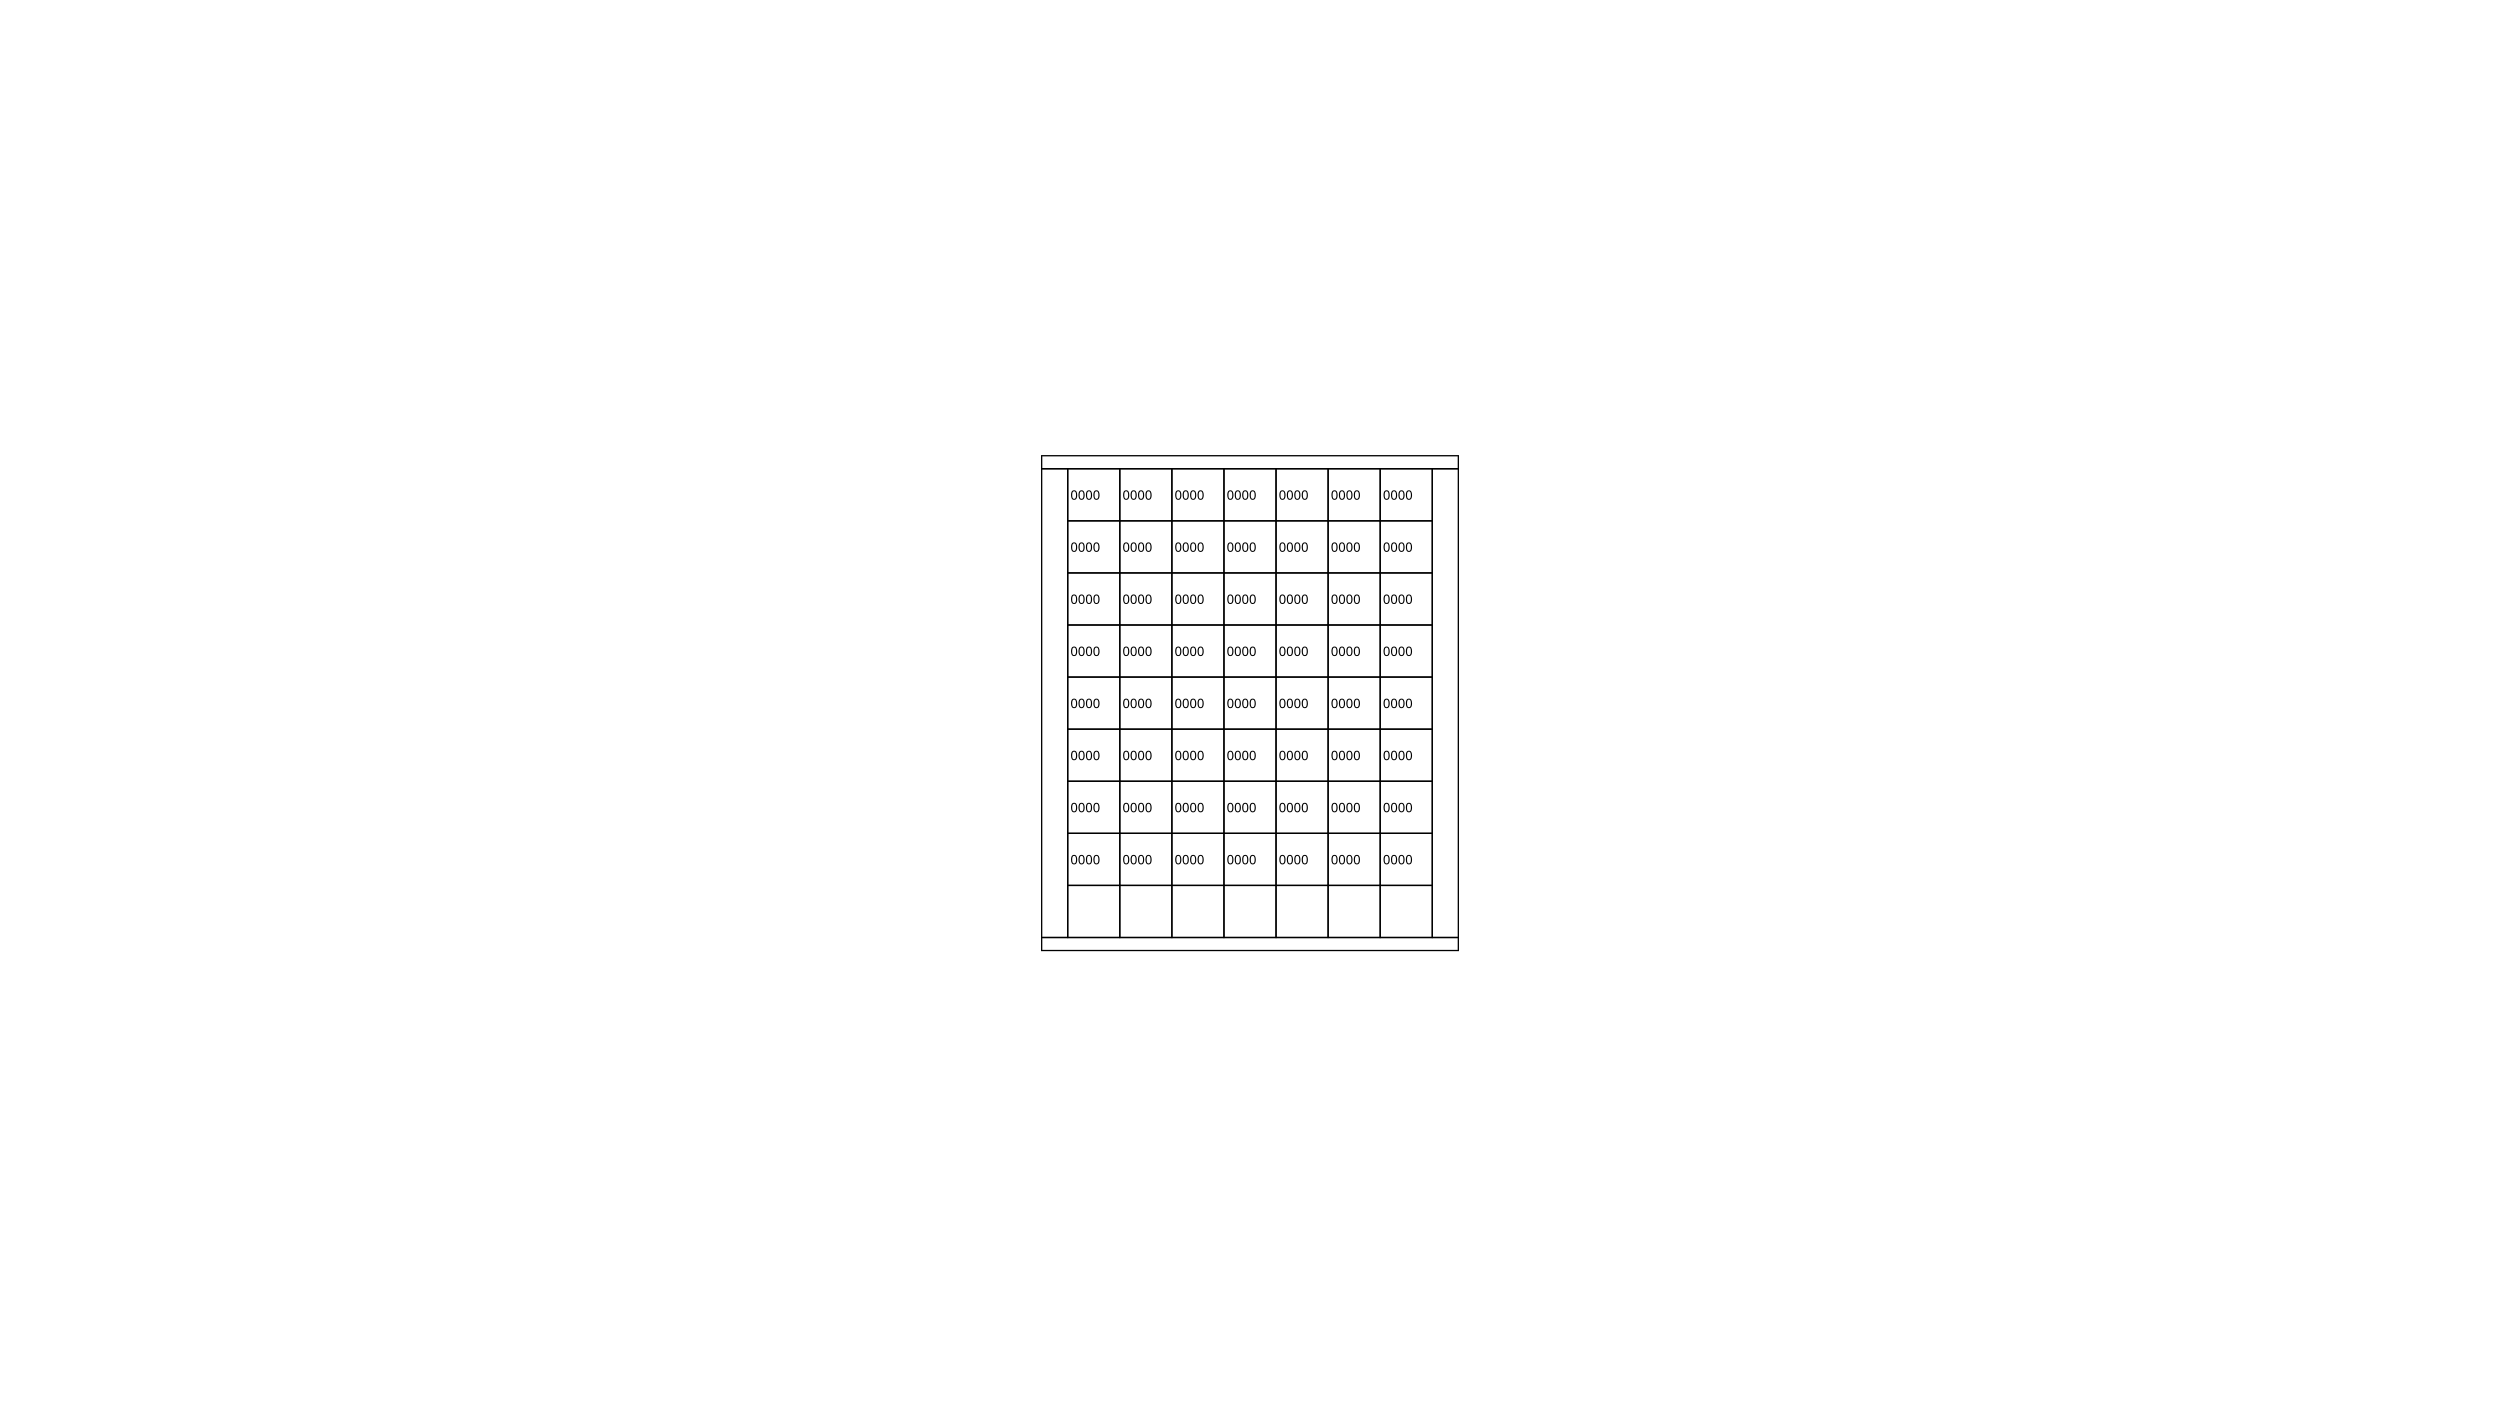
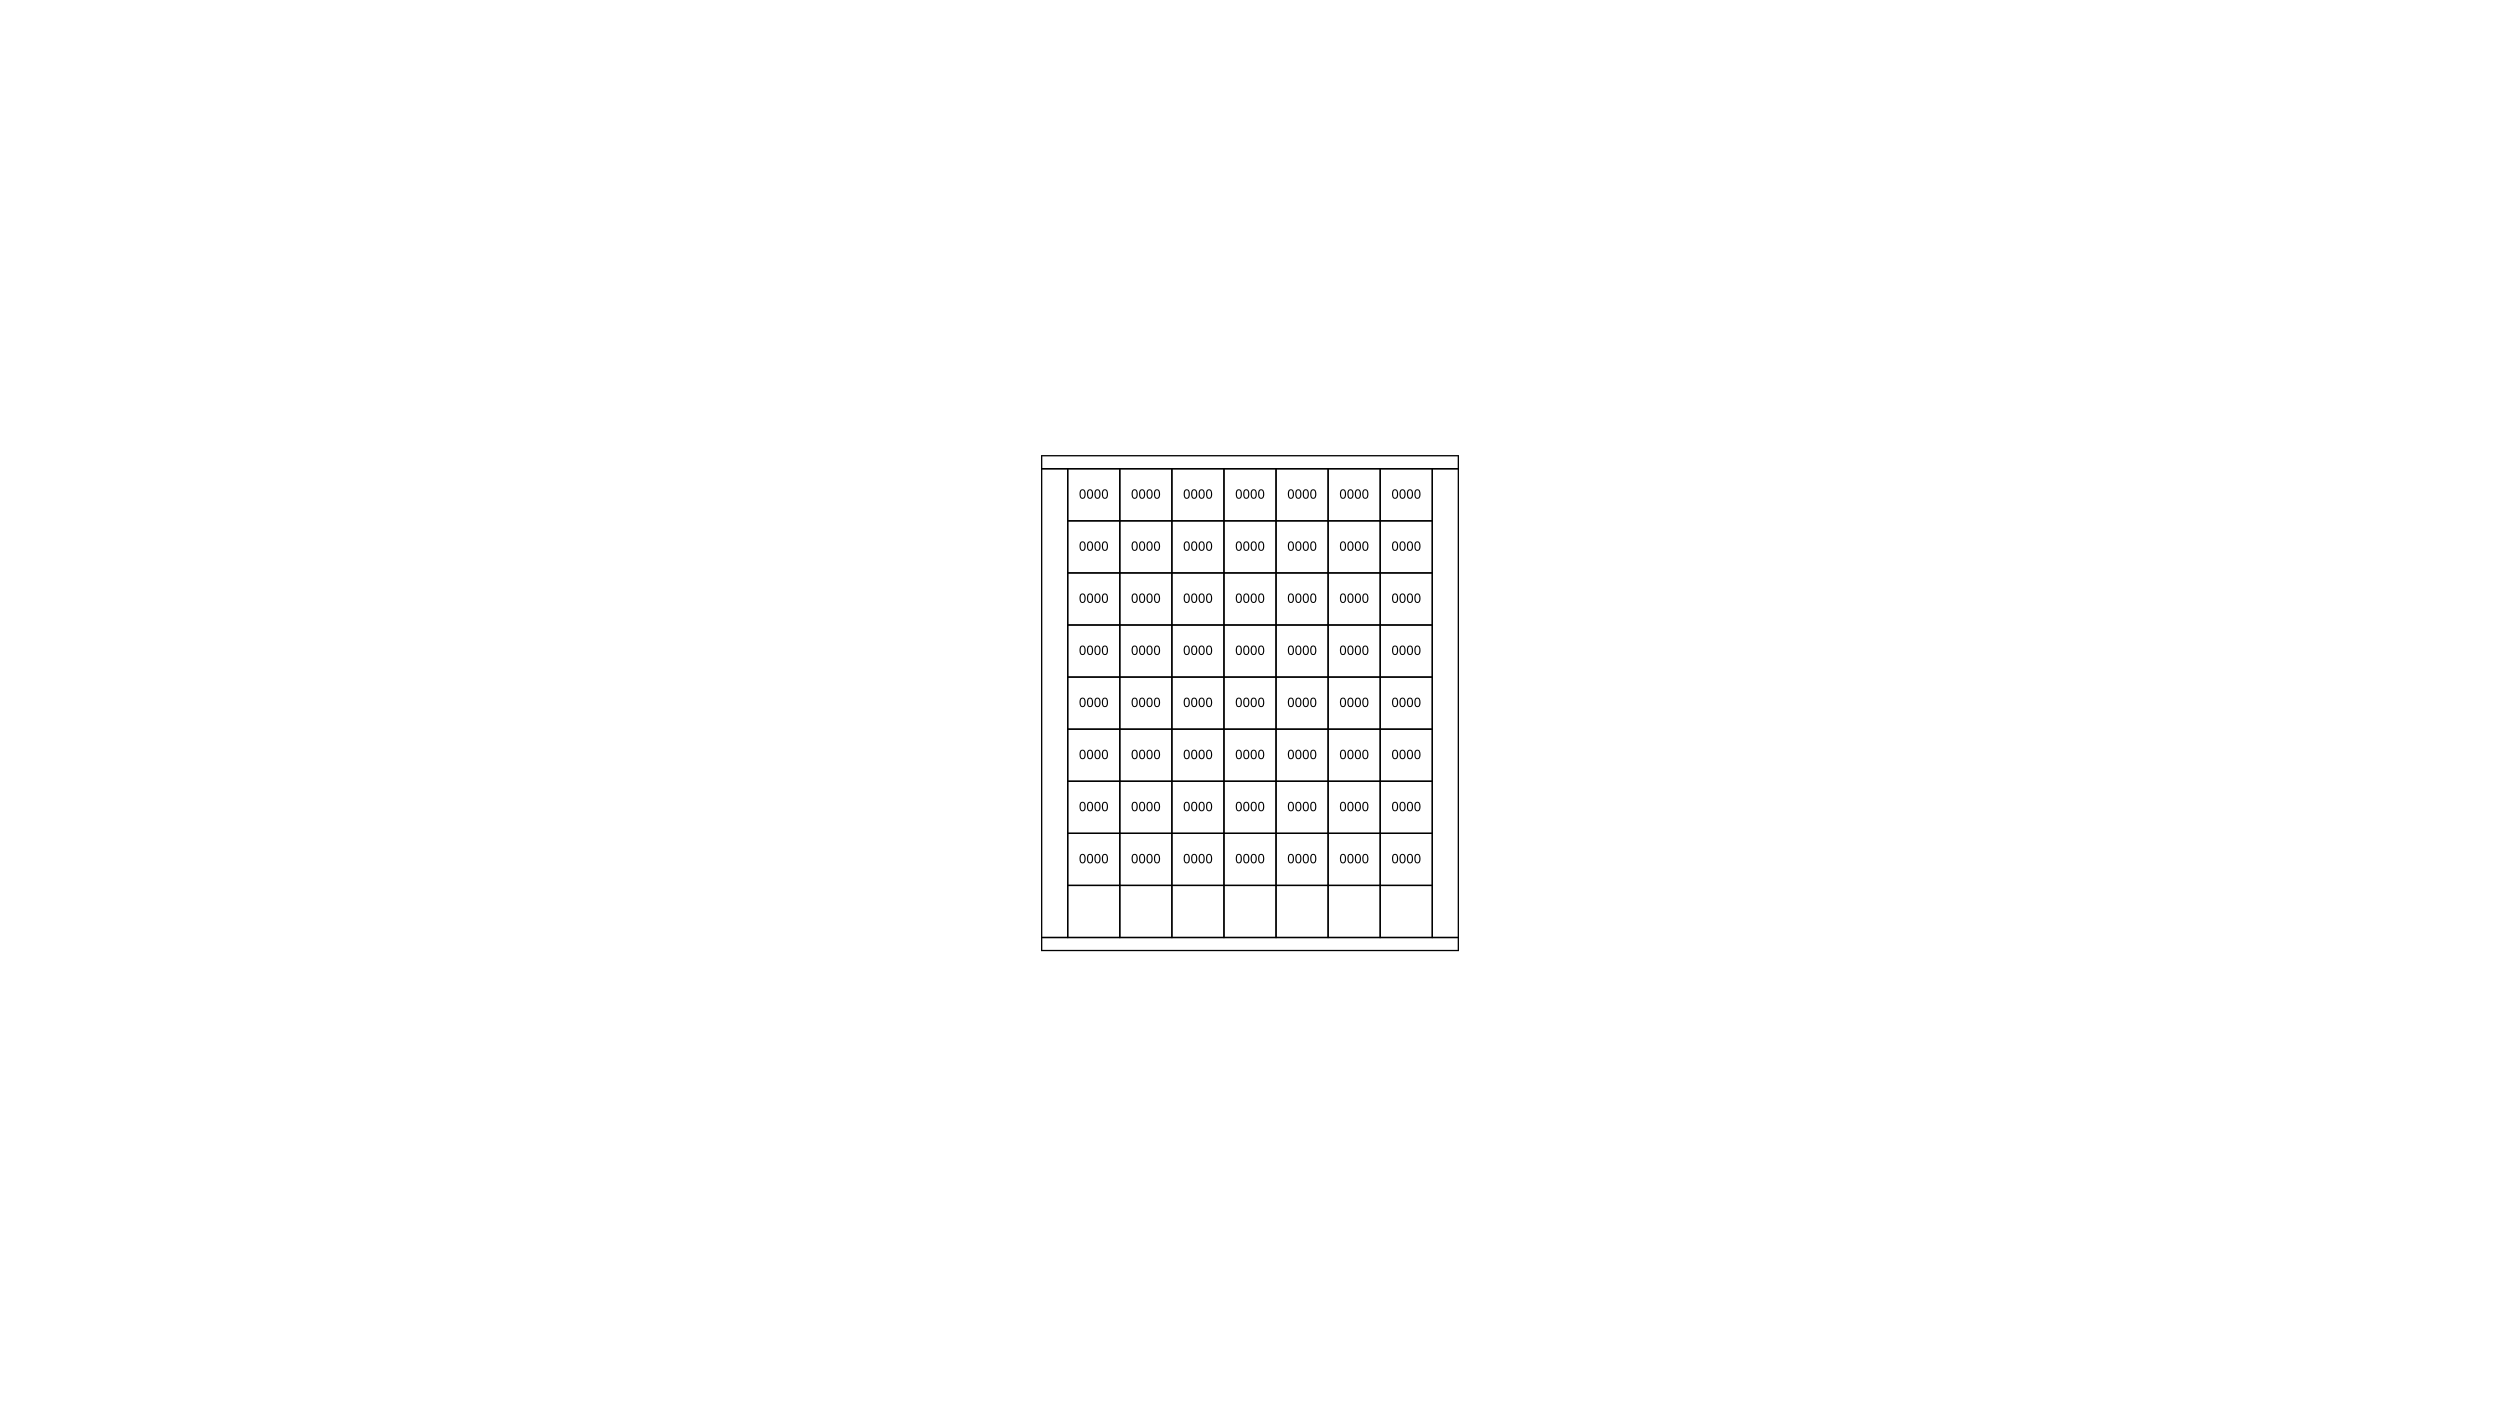
- <svg xmlns="http://www.w3.org/2000/svg" width="1920" height="1080" viewBox="0 0 1920 1080" version="1.1" id="svg5">
-   <defs id="defs2" />
-   <g id="layer1" style="display:inline">
-     <path style="fill:none;stroke:#000000;stroke-width:1px;stroke-linecap:butt;stroke-linejoin:miter;stroke-opacity:1" d="m 800,360 h 20 v 360 h -20 z" id="path6909" />
-     <path style="fill:none;stroke:#000000;stroke-width:1px;stroke-linecap:butt;stroke-linejoin:miter;stroke-opacity:1" d="m 1100,360 h 20 v 360 h -20 z" id="path6911" />
-     <path style="fill:none;stroke:#000000;stroke-width:1px;stroke-linecap:butt;stroke-linejoin:miter;stroke-opacity:1" d="m 800,360 v -10 h 320 v 10 z" id="path6913" />
-     <path style="fill:none;stroke:#000000;stroke-width:1px;stroke-linecap:butt;stroke-linejoin:miter;stroke-opacity:1" d="m 800,720 v 10 h 320 v -10 z" id="path6915" />
-     <path style="display:inline;fill:none;stroke:#000000;stroke-width:1px;stroke-linecap:butt;stroke-linejoin:miter;stroke-opacity:1" d="m 820,720 v -40 h 40 v 40 z" id="path44" />
-     <path style="display:inline;fill:none;stroke:#000000;stroke-width:1px;stroke-linecap:butt;stroke-linejoin:miter;stroke-opacity:1" d="m 860,720 v -40 h 40 v 40 z" id="path44-7" />
-     <path style="display:inline;fill:none;stroke:#000000;stroke-width:1px;stroke-linecap:butt;stroke-linejoin:miter;stroke-opacity:1" d="m 900,720 v -40 h 40 v 40 z" id="path44-0" />
-     <path style="display:inline;fill:none;stroke:#000000;stroke-width:1px;stroke-linecap:butt;stroke-linejoin:miter;stroke-opacity:1" d="m 940,720 v -40 h 40 v 40 z" id="path44-7-7" />
-     <path style="display:inline;fill:none;stroke:#000000;stroke-width:1px;stroke-linecap:butt;stroke-linejoin:miter;stroke-opacity:1" d="m 980,720 v -40 h 40 v 40 z" id="path44-2" />
-     <path style="display:inline;fill:none;stroke:#000000;stroke-width:1px;stroke-linecap:butt;stroke-linejoin:miter;stroke-opacity:1" d="m 1020,720 v -40 h 40 v 40 z" id="path44-7-73" />
-     <path style="display:inline;fill:none;stroke:#000000;stroke-width:1px;stroke-linecap:butt;stroke-linejoin:miter;stroke-opacity:1" d="m 1060,720 v -40 h 40 v 40 z" id="path44-0-2" />
+ <svg xmlns="http://www.w3.org/2000/svg" height="1080" version="1.1" viewBox="0 0 1920 1080" width="1920">
+   <style>
+     path {
+       fill: none;
+       stroke-width: 1px;
+       stroke: #000;
+     }
+     text {
+       font-family: Monaco;
+       font-size: 10px;
+       text-align: center;
+       text-anchor: middle;
+     }
+   </style>
+   <g>
+     <path d="m800 360h20v360h-20z" />
+     <path d="m800 360v-10h320v10z" />
+     <path d="m800 720v10h320v-10z" />
+     <path d="m820 720v-40h40v40z" />
+     <path d="m860 720v-40h40v40z" />
+     <path d="m900 720v-40h40v40z" />
+     <path d="m940 720v-40h40v40z" />
+     <path d="m980 720v-40h40v40z" />
+     <path d="m1020 720v-40h40v40z" />
+     <path d="m1060 720v-40h40v40z" />
+     <path d="m1100 360h20v360h-20z" />
  </g>
-   <g id="layer2" style="display:inline">
-     <path style="display:inline;fill:none;stroke:#000000;stroke-width:1px;stroke-linecap:butt;stroke-linejoin:miter;stroke-opacity:1" d="m 820,680 v -40 h 40 v 40 z" id="path44-3" />
-     <text xml:space="preserve" style="font-size:10px;line-height:0;font-family:sans-serif;text-align:center;text-anchor:middle" x="840.002" y="663.787" id="text1593">
-       <tspan id="tspan1591" x="840.002" y="663.787" style="font-style:normal;font-variant:normal;font-weight:normal;font-stretch:normal;font-family:Monaco;-inkscape-font-specification:Monaco;text-align:center;text-anchor:middle">0000</tspan>
-     </text>
-     <path style="display:inline;fill:none;stroke:#000000;stroke-width:1px;stroke-linecap:butt;stroke-linejoin:miter;stroke-opacity:1" d="m 860,680 v -40 h 40 v 40 z" id="path44-3-6" />
-     <text xml:space="preserve" style="font-size:10px;line-height:0;font-family:sans-serif;text-align:center;text-anchor:middle;display:inline" x="880.002" y="663.787" id="text1593-7">
-       <tspan id="tspan1591-5" x="880.002" y="663.787" style="font-style:normal;font-variant:normal;font-weight:normal;font-stretch:normal;font-family:Monaco;-inkscape-font-specification:Monaco;text-align:center;text-anchor:middle">0000</tspan>
-     </text>
-     <path style="display:inline;fill:none;stroke:#000000;stroke-width:1px;stroke-linecap:butt;stroke-linejoin:miter;stroke-opacity:1" d="m 900,680 v -40 h 40 v 40 z" id="path44-3-3" />
-     <text xml:space="preserve" style="font-size:10px;line-height:0;font-family:sans-serif;text-align:center;text-anchor:middle;display:inline" x="920.002" y="663.787" id="text1593-5">
-       <tspan id="tspan1591-6" x="920.002" y="663.787" style="font-style:normal;font-variant:normal;font-weight:normal;font-stretch:normal;font-family:Monaco;-inkscape-font-specification:Monaco;text-align:center;text-anchor:middle">0000</tspan>
-     </text>
-     <path style="display:inline;fill:none;stroke:#000000;stroke-width:1px;stroke-linecap:butt;stroke-linejoin:miter;stroke-opacity:1" d="m 940,680 v -40 h 40 v 40 z" id="path44-3-6-2" />
-     <text xml:space="preserve" style="font-size:10px;line-height:0;font-family:sans-serif;text-align:center;text-anchor:middle;display:inline" x="960.002" y="663.787" id="text1593-7-9">
-       <tspan id="tspan1591-5-1" x="960.002" y="663.787" style="font-style:normal;font-variant:normal;font-weight:normal;font-stretch:normal;font-family:Monaco;-inkscape-font-specification:Monaco;text-align:center;text-anchor:middle">0000</tspan>
-     </text>
-     <path style="display:inline;fill:none;stroke:#000000;stroke-width:1px;stroke-linecap:butt;stroke-linejoin:miter;stroke-opacity:1" d="m 980,680 v -40 h 40 v 40 z" id="path44-3-2" />
-     <text xml:space="preserve" style="font-size:10px;line-height:0;font-family:sans-serif;text-align:center;text-anchor:middle;display:inline" x="1000.002" y="663.787" id="text1593-70">
-       <tspan id="tspan1591-9" x="1000.002" y="663.787" style="font-style:normal;font-variant:normal;font-weight:normal;font-stretch:normal;font-family:Monaco;-inkscape-font-specification:Monaco;text-align:center;text-anchor:middle">0000</tspan>
-     </text>
-     <path style="display:inline;fill:none;stroke:#000000;stroke-width:1px;stroke-linecap:butt;stroke-linejoin:miter;stroke-opacity:1" d="m 1020,680 v -40 h 40 v 40 z" id="path44-3-6-3" />
-     <text xml:space="preserve" style="font-size:10px;line-height:0;font-family:sans-serif;text-align:center;text-anchor:middle;display:inline" x="1040.002" y="663.787" id="text1593-7-6">
-       <tspan id="tspan1591-5-0" x="1040.002" y="663.787" style="font-style:normal;font-variant:normal;font-weight:normal;font-stretch:normal;font-family:Monaco;-inkscape-font-specification:Monaco;text-align:center;text-anchor:middle">0000</tspan>
-     </text>
-     <path style="display:inline;fill:none;stroke:#000000;stroke-width:1px;stroke-linecap:butt;stroke-linejoin:miter;stroke-opacity:1" d="m 1060,680 v -40 h 40 v 40 z" id="path44-3-3-6" />
-     <text xml:space="preserve" style="font-size:10px;line-height:0;font-family:sans-serif;text-align:center;text-anchor:middle;display:inline" x="1080.002" y="663.787" id="text1593-5-2">
-       <tspan id="tspan1591-6-6" x="1080.002" y="663.787" style="font-style:normal;font-variant:normal;font-weight:normal;font-stretch:normal;font-family:Monaco;-inkscape-font-specification:Monaco;text-align:center;text-anchor:middle">0000</tspan>
-     </text>
-     <path style="display:inline;fill:none;stroke:#000000;stroke-width:1px;stroke-linecap:butt;stroke-linejoin:miter;stroke-opacity:1" d="m 820,640 v -40 h 40 v 40 z" id="path44-3-9" />
-     <text xml:space="preserve" style="font-size:10px;line-height:0;font-family:sans-serif;text-align:center;text-anchor:middle;display:inline" x="840.002" y="623.787" id="text1593-2">
-       <tspan id="tspan1591-0" x="840.002" y="623.787" style="font-style:normal;font-variant:normal;font-weight:normal;font-stretch:normal;font-family:Monaco;-inkscape-font-specification:Monaco;text-align:center;text-anchor:middle">0000</tspan>
-     </text>
-     <path style="display:inline;fill:none;stroke:#000000;stroke-width:1px;stroke-linecap:butt;stroke-linejoin:miter;stroke-opacity:1" d="m 860,640 v -40 h 40 v 40 z" id="path44-3-6-23" />
-     <text xml:space="preserve" style="font-size:10px;line-height:0;font-family:sans-serif;text-align:center;text-anchor:middle;display:inline" x="880.002" y="623.787" id="text1593-7-7">
-       <tspan id="tspan1591-5-5" x="880.002" y="623.787" style="font-style:normal;font-variant:normal;font-weight:normal;font-stretch:normal;font-family:Monaco;-inkscape-font-specification:Monaco;text-align:center;text-anchor:middle">0000</tspan>
-     </text>
-     <path style="display:inline;fill:none;stroke:#000000;stroke-width:1px;stroke-linecap:butt;stroke-linejoin:miter;stroke-opacity:1" d="m 900,640 v -40 h 40 v 40 z" id="path44-3-3-9" />
-     <text xml:space="preserve" style="font-size:10px;line-height:0;font-family:sans-serif;text-align:center;text-anchor:middle;display:inline" x="920.002" y="623.787" id="text1593-5-22">
-       <tspan id="tspan1591-6-8" x="920.002" y="623.787" style="font-style:normal;font-variant:normal;font-weight:normal;font-stretch:normal;font-family:Monaco;-inkscape-font-specification:Monaco;text-align:center;text-anchor:middle">0000</tspan>
-     </text>
-     <path style="display:inline;fill:none;stroke:#000000;stroke-width:1px;stroke-linecap:butt;stroke-linejoin:miter;stroke-opacity:1" d="m 940,640 v -40 h 40 v 40 z" id="path44-3-6-2-9" />
-     <text xml:space="preserve" style="font-size:10px;line-height:0;font-family:sans-serif;text-align:center;text-anchor:middle;display:inline" x="960.002" y="623.787" id="text1593-7-9-7">
-       <tspan id="tspan1591-5-1-3" x="960.002" y="623.787" style="font-style:normal;font-variant:normal;font-weight:normal;font-stretch:normal;font-family:Monaco;-inkscape-font-specification:Monaco;text-align:center;text-anchor:middle">0000</tspan>
-     </text>
-     <path style="display:inline;fill:none;stroke:#000000;stroke-width:1px;stroke-linecap:butt;stroke-linejoin:miter;stroke-opacity:1" d="m 980,640 v -40 h 40 v 40 z" id="path44-3-2-6" />
-     <text xml:space="preserve" style="font-size:10px;line-height:0;font-family:sans-serif;text-align:center;text-anchor:middle;display:inline" x="1000.002" y="623.787" id="text1593-70-1">
-       <tspan id="tspan1591-9-2" x="1000.002" y="623.787" style="font-style:normal;font-variant:normal;font-weight:normal;font-stretch:normal;font-family:Monaco;-inkscape-font-specification:Monaco;text-align:center;text-anchor:middle">0000</tspan>
-     </text>
-     <path style="display:inline;fill:none;stroke:#000000;stroke-width:1px;stroke-linecap:butt;stroke-linejoin:miter;stroke-opacity:1" d="m 1020,640 v -40 h 40 v 40 z" id="path44-3-6-3-9" />
-     <text xml:space="preserve" style="font-size:10px;line-height:0;font-family:sans-serif;text-align:center;text-anchor:middle;display:inline" x="1040.002" y="623.787" id="text1593-7-6-3">
-       <tspan id="tspan1591-5-0-1" x="1040.002" y="623.787" style="font-style:normal;font-variant:normal;font-weight:normal;font-stretch:normal;font-family:Monaco;-inkscape-font-specification:Monaco;text-align:center;text-anchor:middle">0000</tspan>
-     </text>
-     <path style="display:inline;fill:none;stroke:#000000;stroke-width:1px;stroke-linecap:butt;stroke-linejoin:miter;stroke-opacity:1" d="m 1060,640 v -40 h 40 v 40 z" id="path44-3-3-6-9" />
-     <text xml:space="preserve" style="font-size:10px;line-height:0;font-family:sans-serif;text-align:center;text-anchor:middle;display:inline" x="1080.002" y="623.787" id="text1593-5-2-4">
-       <tspan id="tspan1591-6-6-7" x="1080.002" y="623.787" style="font-style:normal;font-variant:normal;font-weight:normal;font-stretch:normal;font-family:Monaco;-inkscape-font-specification:Monaco;text-align:center;text-anchor:middle">0000</tspan>
-     </text>
-     <path style="display:inline;fill:none;stroke:#000000;stroke-width:1px;stroke-linecap:butt;stroke-linejoin:miter;stroke-opacity:1" d="m 820,600 v -40 h 40 v 40 z" id="path44-3-8" />
-     <text xml:space="preserve" style="font-size:10px;line-height:0;font-family:sans-serif;text-align:center;text-anchor:middle;display:inline" x="840.002" y="583.787" id="text1593-4">
-       <tspan id="tspan1591-50" x="840.002" y="583.787" style="font-style:normal;font-variant:normal;font-weight:normal;font-stretch:normal;font-family:Monaco;-inkscape-font-specification:Monaco;text-align:center;text-anchor:middle">0000</tspan>
-     </text>
-     <path style="display:inline;fill:none;stroke:#000000;stroke-width:1px;stroke-linecap:butt;stroke-linejoin:miter;stroke-opacity:1" d="m 860,600 v -40 h 40 v 40 z" id="path44-3-6-36" />
-     <text xml:space="preserve" style="font-size:10px;line-height:0;font-family:sans-serif;text-align:center;text-anchor:middle;display:inline" x="880.002" y="583.787" id="text1593-7-1">
-       <tspan id="tspan1591-5-06" x="880.002" y="583.787" style="font-style:normal;font-variant:normal;font-weight:normal;font-stretch:normal;font-family:Monaco;-inkscape-font-specification:Monaco;text-align:center;text-anchor:middle">0000</tspan>
-     </text>
-     <path style="display:inline;fill:none;stroke:#000000;stroke-width:1px;stroke-linecap:butt;stroke-linejoin:miter;stroke-opacity:1" d="m 900,600 v -40 h 40 v 40 z" id="path44-3-3-3" />
-     <text xml:space="preserve" style="font-size:10px;line-height:0;font-family:sans-serif;text-align:center;text-anchor:middle;display:inline" x="920.002" y="583.787" id="text1593-5-20">
-       <tspan id="tspan1591-6-61" x="920.002" y="583.787" style="font-style:normal;font-variant:normal;font-weight:normal;font-stretch:normal;font-family:Monaco;-inkscape-font-specification:Monaco;text-align:center;text-anchor:middle">0000</tspan>
-     </text>
-     <path style="display:inline;fill:none;stroke:#000000;stroke-width:1px;stroke-linecap:butt;stroke-linejoin:miter;stroke-opacity:1" d="m 940,600 v -40 h 40 v 40 z" id="path44-3-6-2-5" />
-     <text xml:space="preserve" style="font-size:10px;line-height:0;font-family:sans-serif;text-align:center;text-anchor:middle;display:inline" x="960.002" y="583.787" id="text1593-7-9-5">
-       <tspan id="tspan1591-5-1-4" x="960.002" y="583.787" style="font-style:normal;font-variant:normal;font-weight:normal;font-stretch:normal;font-family:Monaco;-inkscape-font-specification:Monaco;text-align:center;text-anchor:middle">0000</tspan>
-     </text>
-     <path style="display:inline;fill:none;stroke:#000000;stroke-width:1px;stroke-linecap:butt;stroke-linejoin:miter;stroke-opacity:1" d="m 980,600 v -40 h 40 v 40 z" id="path44-3-2-7" />
-     <text xml:space="preserve" style="font-size:10px;line-height:0;font-family:sans-serif;text-align:center;text-anchor:middle;display:inline" x="1000.002" y="583.787" id="text1593-70-6">
-       <tspan id="tspan1591-9-5" x="1000.002" y="583.787" style="font-style:normal;font-variant:normal;font-weight:normal;font-stretch:normal;font-family:Monaco;-inkscape-font-specification:Monaco;text-align:center;text-anchor:middle">0000</tspan>
-     </text>
-     <path style="display:inline;fill:none;stroke:#000000;stroke-width:1px;stroke-linecap:butt;stroke-linejoin:miter;stroke-opacity:1" d="m 1020,600 v -40 h 40 v 40 z" id="path44-3-6-3-6" />
-     <text xml:space="preserve" style="font-size:10px;line-height:0;font-family:sans-serif;text-align:center;text-anchor:middle;display:inline" x="1040.002" y="583.787" id="text1593-7-6-9">
-       <tspan id="tspan1591-5-0-3" x="1040.002" y="583.787" style="font-style:normal;font-variant:normal;font-weight:normal;font-stretch:normal;font-family:Monaco;-inkscape-font-specification:Monaco;text-align:center;text-anchor:middle">0000</tspan>
-     </text>
-     <path style="display:inline;fill:none;stroke:#000000;stroke-width:1px;stroke-linecap:butt;stroke-linejoin:miter;stroke-opacity:1" d="m 1060,600 v -40 h 40 v 40 z" id="path44-3-3-6-7" />
-     <text xml:space="preserve" style="font-size:10px;line-height:0;font-family:sans-serif;text-align:center;text-anchor:middle;display:inline" x="1080.002" y="583.787" id="text1593-5-2-45">
-       <tspan id="tspan1591-6-6-2" x="1080.002" y="583.787" style="font-style:normal;font-variant:normal;font-weight:normal;font-stretch:normal;font-family:Monaco;-inkscape-font-specification:Monaco;text-align:center;text-anchor:middle">0000</tspan>
-     </text>
-     <path style="display:inline;fill:none;stroke:#000000;stroke-width:1px;stroke-linecap:butt;stroke-linejoin:miter;stroke-opacity:1" d="m 820,560 v -40 h 40 v 40 z" id="path44-3-9-5" />
-     <text xml:space="preserve" style="font-size:10px;line-height:0;font-family:sans-serif;text-align:center;text-anchor:middle;display:inline" x="840.002" y="543.787" id="text1593-2-4">
-       <tspan id="tspan1591-0-7" x="840.002" y="543.787" style="font-style:normal;font-variant:normal;font-weight:normal;font-stretch:normal;font-family:Monaco;-inkscape-font-specification:Monaco;text-align:center;text-anchor:middle">0000</tspan>
-     </text>
-     <path style="display:inline;fill:none;stroke:#000000;stroke-width:1px;stroke-linecap:butt;stroke-linejoin:miter;stroke-opacity:1" d="m 860,560 v -40 h 40 v 40 z" id="path44-3-6-23-4" />
-     <text xml:space="preserve" style="font-size:10px;line-height:0;font-family:sans-serif;text-align:center;text-anchor:middle;display:inline" x="880.002" y="543.787" id="text1593-7-7-4">
-       <tspan id="tspan1591-5-5-3" x="880.002" y="543.787" style="font-style:normal;font-variant:normal;font-weight:normal;font-stretch:normal;font-family:Monaco;-inkscape-font-specification:Monaco;text-align:center;text-anchor:middle">0000</tspan>
-     </text>
-     <path style="display:inline;fill:none;stroke:#000000;stroke-width:1px;stroke-linecap:butt;stroke-linejoin:miter;stroke-opacity:1" d="m 900,560 v -40 h 40 v 40 z" id="path44-3-3-9-0" />
-     <text xml:space="preserve" style="font-size:10px;line-height:0;font-family:sans-serif;text-align:center;text-anchor:middle;display:inline" x="920.002" y="543.787" id="text1593-5-22-7">
-       <tspan id="tspan1591-6-8-8" x="920.002" y="543.787" style="font-style:normal;font-variant:normal;font-weight:normal;font-stretch:normal;font-family:Monaco;-inkscape-font-specification:Monaco;text-align:center;text-anchor:middle">0000</tspan>
-     </text>
-     <path style="display:inline;fill:none;stroke:#000000;stroke-width:1px;stroke-linecap:butt;stroke-linejoin:miter;stroke-opacity:1" d="m 940,560 v -40 h 40 v 40 z" id="path44-3-6-2-9-6" />
-     <text xml:space="preserve" style="font-size:10px;line-height:0;font-family:sans-serif;text-align:center;text-anchor:middle;display:inline" x="960.002" y="543.787" id="text1593-7-9-7-8">
-       <tspan id="tspan1591-5-1-3-8" x="960.002" y="543.787" style="font-style:normal;font-variant:normal;font-weight:normal;font-stretch:normal;font-family:Monaco;-inkscape-font-specification:Monaco;text-align:center;text-anchor:middle">0000</tspan>
-     </text>
-     <path style="display:inline;fill:none;stroke:#000000;stroke-width:1px;stroke-linecap:butt;stroke-linejoin:miter;stroke-opacity:1" d="m 980,560 v -40 h 40 v 40 z" id="path44-3-2-6-4" />
-     <text xml:space="preserve" style="font-size:10px;line-height:0;font-family:sans-serif;text-align:center;text-anchor:middle;display:inline" x="1000.002" y="543.787" id="text1593-70-1-3">
-       <tspan id="tspan1591-9-2-1" x="1000.002" y="543.787" style="font-style:normal;font-variant:normal;font-weight:normal;font-stretch:normal;font-family:Monaco;-inkscape-font-specification:Monaco;text-align:center;text-anchor:middle">0000</tspan>
-     </text>
-     <path style="display:inline;fill:none;stroke:#000000;stroke-width:1px;stroke-linecap:butt;stroke-linejoin:miter;stroke-opacity:1" d="m 1020,560 v -40 h 40 v 40 z" id="path44-3-6-3-9-4" />
-     <text xml:space="preserve" style="font-size:10px;line-height:0;font-family:sans-serif;text-align:center;text-anchor:middle;display:inline" x="1040.002" y="543.787" id="text1593-7-6-3-9">
-       <tspan id="tspan1591-5-0-1-2" x="1040.002" y="543.787" style="font-style:normal;font-variant:normal;font-weight:normal;font-stretch:normal;font-family:Monaco;-inkscape-font-specification:Monaco;text-align:center;text-anchor:middle">0000</tspan>
-     </text>
-     <path style="display:inline;fill:none;stroke:#000000;stroke-width:1px;stroke-linecap:butt;stroke-linejoin:miter;stroke-opacity:1" d="m 1060,560 v -40 h 40 v 40 z" id="path44-3-3-6-9-0" />
-     <text xml:space="preserve" style="font-size:10px;line-height:0;font-family:sans-serif;text-align:center;text-anchor:middle;display:inline" x="1080.002" y="543.787" id="text1593-5-2-4-6">
-       <tspan id="tspan1591-6-6-7-8" x="1080.002" y="543.787" style="font-style:normal;font-variant:normal;font-weight:normal;font-stretch:normal;font-family:Monaco;-inkscape-font-specification:Monaco;text-align:center;text-anchor:middle">0000</tspan>
-     </text>
-     <path style="display:inline;fill:none;stroke:#000000;stroke-width:1px;stroke-linecap:butt;stroke-linejoin:miter;stroke-opacity:1" d="m 820,520 v -40 h 40 v 40 z" id="path44-3-92" />
-     <text xml:space="preserve" style="font-size:10px;line-height:0;font-family:sans-serif;text-align:center;text-anchor:middle;display:inline" x="840.002" y="503.787" id="text1593-6">
-       <tspan id="tspan1591-64" x="840.002" y="503.787" style="font-style:normal;font-variant:normal;font-weight:normal;font-stretch:normal;font-family:Monaco;-inkscape-font-specification:Monaco;text-align:center;text-anchor:middle">0000</tspan>
-     </text>
-     <path style="display:inline;fill:none;stroke:#000000;stroke-width:1px;stroke-linecap:butt;stroke-linejoin:miter;stroke-opacity:1" d="m 860,520 v -40 h 40 v 40 z" id="path44-3-6-9" />
-     <text xml:space="preserve" style="font-size:10px;line-height:0;font-family:sans-serif;text-align:center;text-anchor:middle;display:inline" x="880.002" y="503.787" id="text1593-7-5">
-       <tspan id="tspan1591-5-04" x="880.002" y="503.787" style="font-style:normal;font-variant:normal;font-weight:normal;font-stretch:normal;font-family:Monaco;-inkscape-font-specification:Monaco;text-align:center;text-anchor:middle">0000</tspan>
-     </text>
-     <path style="display:inline;fill:none;stroke:#000000;stroke-width:1px;stroke-linecap:butt;stroke-linejoin:miter;stroke-opacity:1" d="m 900,520 v -40 h 40 v 40 z" id="path44-3-3-8" />
-     <text xml:space="preserve" style="font-size:10px;line-height:0;font-family:sans-serif;text-align:center;text-anchor:middle;display:inline" x="920.002" y="503.787" id="text1593-5-7">
-       <tspan id="tspan1591-6-1" x="920.002" y="503.787" style="font-style:normal;font-variant:normal;font-weight:normal;font-stretch:normal;font-family:Monaco;-inkscape-font-specification:Monaco;text-align:center;text-anchor:middle">0000</tspan>
-     </text>
-     <path style="display:inline;fill:none;stroke:#000000;stroke-width:1px;stroke-linecap:butt;stroke-linejoin:miter;stroke-opacity:1" d="m 940,520 v -40 h 40 v 40 z" id="path44-3-6-2-7" />
-     <text xml:space="preserve" style="font-size:10px;line-height:0;font-family:sans-serif;text-align:center;text-anchor:middle;display:inline" x="960.002" y="503.787" id="text1593-7-9-2">
-       <tspan id="tspan1591-5-1-7" x="960.002" y="503.787" style="font-style:normal;font-variant:normal;font-weight:normal;font-stretch:normal;font-family:Monaco;-inkscape-font-specification:Monaco;text-align:center;text-anchor:middle">0000</tspan>
-     </text>
-     <path style="display:inline;fill:none;stroke:#000000;stroke-width:1px;stroke-linecap:butt;stroke-linejoin:miter;stroke-opacity:1" d="m 980,520 v -40 h 40 v 40 z" id="path44-3-2-2" />
-     <text xml:space="preserve" style="font-size:10px;line-height:0;font-family:sans-serif;text-align:center;text-anchor:middle;display:inline" x="1000.002" y="503.787" id="text1593-70-2">
-       <tspan id="tspan1591-9-6" x="1000.002" y="503.787" style="font-style:normal;font-variant:normal;font-weight:normal;font-stretch:normal;font-family:Monaco;-inkscape-font-specification:Monaco;text-align:center;text-anchor:middle">0000</tspan>
-     </text>
-     <path style="display:inline;fill:none;stroke:#000000;stroke-width:1px;stroke-linecap:butt;stroke-linejoin:miter;stroke-opacity:1" d="m 1020,520 v -40 h 40 v 40 z" id="path44-3-6-3-1" />
-     <text xml:space="preserve" style="font-size:10px;line-height:0;font-family:sans-serif;text-align:center;text-anchor:middle;display:inline" x="1040.002" y="503.787" id="text1593-7-6-0">
-       <tspan id="tspan1591-5-0-6" x="1040.002" y="503.787" style="font-style:normal;font-variant:normal;font-weight:normal;font-stretch:normal;font-family:Monaco;-inkscape-font-specification:Monaco;text-align:center;text-anchor:middle">0000</tspan>
-     </text>
-     <path style="display:inline;fill:none;stroke:#000000;stroke-width:1px;stroke-linecap:butt;stroke-linejoin:miter;stroke-opacity:1" d="m 1060,520 v -40 h 40 v 40 z" id="path44-3-3-6-1" />
-     <text xml:space="preserve" style="font-size:10px;line-height:0;font-family:sans-serif;text-align:center;text-anchor:middle;display:inline" x="1080.002" y="503.787" id="text1593-5-2-5">
-       <tspan id="tspan1591-6-6-9" x="1080.002" y="503.787" style="font-style:normal;font-variant:normal;font-weight:normal;font-stretch:normal;font-family:Monaco;-inkscape-font-specification:Monaco;text-align:center;text-anchor:middle">0000</tspan>
-     </text>
-     <path style="display:inline;fill:none;stroke:#000000;stroke-width:1px;stroke-linecap:butt;stroke-linejoin:miter;stroke-opacity:1" d="m 820,480 v -40 h 40 v 40 z" id="path44-3-9-4" />
-     <text xml:space="preserve" style="font-size:10px;line-height:0;font-family:sans-serif;text-align:center;text-anchor:middle;display:inline" x="840.002" y="463.787" id="text1593-2-9">
-       <tspan id="tspan1591-0-0" x="840.002" y="463.787" style="font-style:normal;font-variant:normal;font-weight:normal;font-stretch:normal;font-family:Monaco;-inkscape-font-specification:Monaco;text-align:center;text-anchor:middle">0000</tspan>
-     </text>
-     <path style="display:inline;fill:none;stroke:#000000;stroke-width:1px;stroke-linecap:butt;stroke-linejoin:miter;stroke-opacity:1" d="m 860,480 v -40 h 40 v 40 z" id="path44-3-6-23-9" />
-     <text xml:space="preserve" style="font-size:10px;line-height:0;font-family:sans-serif;text-align:center;text-anchor:middle;display:inline" x="880.002" y="463.787" id="text1593-7-7-1">
-       <tspan id="tspan1591-5-5-7" x="880.002" y="463.787" style="font-style:normal;font-variant:normal;font-weight:normal;font-stretch:normal;font-family:Monaco;-inkscape-font-specification:Monaco;text-align:center;text-anchor:middle">0000</tspan>
-     </text>
-     <path style="display:inline;fill:none;stroke:#000000;stroke-width:1px;stroke-linecap:butt;stroke-linejoin:miter;stroke-opacity:1" d="m 900,480 v -40 h 40 v 40 z" id="path44-3-3-9-7" />
-     <text xml:space="preserve" style="font-size:10px;line-height:0;font-family:sans-serif;text-align:center;text-anchor:middle;display:inline" x="920.002" y="463.787" id="text1593-5-22-1">
-       <tspan id="tspan1591-6-8-1" x="920.002" y="463.787" style="font-style:normal;font-variant:normal;font-weight:normal;font-stretch:normal;font-family:Monaco;-inkscape-font-specification:Monaco;text-align:center;text-anchor:middle">0000</tspan>
-     </text>
-     <path style="display:inline;fill:none;stroke:#000000;stroke-width:1px;stroke-linecap:butt;stroke-linejoin:miter;stroke-opacity:1" d="m 940,480 v -40 h 40 v 40 z" id="path44-3-6-2-9-5" />
-     <text xml:space="preserve" style="font-size:10px;line-height:0;font-family:sans-serif;text-align:center;text-anchor:middle;display:inline" x="960.002" y="463.787" id="text1593-7-9-7-9">
-       <tspan id="tspan1591-5-1-3-7" x="960.002" y="463.787" style="font-style:normal;font-variant:normal;font-weight:normal;font-stretch:normal;font-family:Monaco;-inkscape-font-specification:Monaco;text-align:center;text-anchor:middle">0000</tspan>
-     </text>
-     <path style="display:inline;fill:none;stroke:#000000;stroke-width:1px;stroke-linecap:butt;stroke-linejoin:miter;stroke-opacity:1" d="m 980,480 v -40 h 40 v 40 z" id="path44-3-2-6-7" />
-     <text xml:space="preserve" style="font-size:10px;line-height:0;font-family:sans-serif;text-align:center;text-anchor:middle;display:inline" x="1000.002" y="463.787" id="text1593-70-1-6">
-       <tspan id="tspan1591-9-2-7" x="1000.002" y="463.787" style="font-style:normal;font-variant:normal;font-weight:normal;font-stretch:normal;font-family:Monaco;-inkscape-font-specification:Monaco;text-align:center;text-anchor:middle">0000</tspan>
-     </text>
-     <path style="display:inline;fill:none;stroke:#000000;stroke-width:1px;stroke-linecap:butt;stroke-linejoin:miter;stroke-opacity:1" d="m 1020,480 v -40 h 40 v 40 z" id="path44-3-6-3-9-3" />
-     <text xml:space="preserve" style="font-size:10px;line-height:0;font-family:sans-serif;text-align:center;text-anchor:middle;display:inline" x="1040.002" y="463.787" id="text1593-7-6-3-6">
-       <tspan id="tspan1591-5-0-1-5" x="1040.002" y="463.787" style="font-style:normal;font-variant:normal;font-weight:normal;font-stretch:normal;font-family:Monaco;-inkscape-font-specification:Monaco;text-align:center;text-anchor:middle">0000</tspan>
-     </text>
-     <path style="display:inline;fill:none;stroke:#000000;stroke-width:1px;stroke-linecap:butt;stroke-linejoin:miter;stroke-opacity:1" d="m 1060,480 v -40 h 40 v 40 z" id="path44-3-3-6-9-6" />
-     <text xml:space="preserve" style="font-size:10px;line-height:0;font-family:sans-serif;text-align:center;text-anchor:middle;display:inline" x="1080.002" y="463.787" id="text1593-5-2-4-3">
-       <tspan id="tspan1591-6-6-7-9" x="1080.002" y="463.787" style="font-style:normal;font-variant:normal;font-weight:normal;font-stretch:normal;font-family:Monaco;-inkscape-font-specification:Monaco;text-align:center;text-anchor:middle">0000</tspan>
-     </text>
-     <path style="display:inline;fill:none;stroke:#000000;stroke-width:1px;stroke-linecap:butt;stroke-linejoin:miter;stroke-opacity:1" d="m 820,440 v -40 h 40 v 40 z" id="path44-3-8-4" />
-     <text xml:space="preserve" style="font-size:10px;line-height:0;font-family:sans-serif;text-align:center;text-anchor:middle;display:inline" x="840.002" y="423.787" id="text1593-4-8">
-       <tspan id="tspan1591-50-1" x="840.002" y="423.787" style="font-style:normal;font-variant:normal;font-weight:normal;font-stretch:normal;font-family:Monaco;-inkscape-font-specification:Monaco;text-align:center;text-anchor:middle">0000</tspan>
-     </text>
-     <path style="display:inline;fill:none;stroke:#000000;stroke-width:1px;stroke-linecap:butt;stroke-linejoin:miter;stroke-opacity:1" d="m 860,440 v -40 h 40 v 40 z" id="path44-3-6-36-2" />
-     <text xml:space="preserve" style="font-size:10px;line-height:0;font-family:sans-serif;text-align:center;text-anchor:middle;display:inline" x="880.002" y="423.787" id="text1593-7-1-9">
-       <tspan id="tspan1591-5-06-3" x="880.002" y="423.787" style="font-style:normal;font-variant:normal;font-weight:normal;font-stretch:normal;font-family:Monaco;-inkscape-font-specification:Monaco;text-align:center;text-anchor:middle">0000</tspan>
-     </text>
-     <path style="display:inline;fill:none;stroke:#000000;stroke-width:1px;stroke-linecap:butt;stroke-linejoin:miter;stroke-opacity:1" d="m 900,440 v -40 h 40 v 40 z" id="path44-3-3-3-9" />
-     <text xml:space="preserve" style="font-size:10px;line-height:0;font-family:sans-serif;text-align:center;text-anchor:middle;display:inline" x="920.002" y="423.787" id="text1593-5-20-0">
-       <tspan id="tspan1591-6-61-8" x="920.002" y="423.787" style="font-style:normal;font-variant:normal;font-weight:normal;font-stretch:normal;font-family:Monaco;-inkscape-font-specification:Monaco;text-align:center;text-anchor:middle">0000</tspan>
-     </text>
-     <path style="display:inline;fill:none;stroke:#000000;stroke-width:1px;stroke-linecap:butt;stroke-linejoin:miter;stroke-opacity:1" d="m 940,440 v -40 h 40 v 40 z" id="path44-3-6-2-5-8" />
-     <text xml:space="preserve" style="font-size:10px;line-height:0;font-family:sans-serif;text-align:center;text-anchor:middle;display:inline" x="960.002" y="423.787" id="text1593-7-9-5-5">
-       <tspan id="tspan1591-5-1-4-0" x="960.002" y="423.787" style="font-style:normal;font-variant:normal;font-weight:normal;font-stretch:normal;font-family:Monaco;-inkscape-font-specification:Monaco;text-align:center;text-anchor:middle">0000</tspan>
-     </text>
-     <path style="display:inline;fill:none;stroke:#000000;stroke-width:1px;stroke-linecap:butt;stroke-linejoin:miter;stroke-opacity:1" d="m 980,440 v -40 h 40 v 40 z" id="path44-3-2-7-9" />
-     <text xml:space="preserve" style="font-size:10px;line-height:0;font-family:sans-serif;text-align:center;text-anchor:middle;display:inline" x="1000.002" y="423.787" id="text1593-70-6-6">
-       <tspan id="tspan1591-9-5-3" x="1000.002" y="423.787" style="font-style:normal;font-variant:normal;font-weight:normal;font-stretch:normal;font-family:Monaco;-inkscape-font-specification:Monaco;text-align:center;text-anchor:middle">0000</tspan>
-     </text>
-     <path style="display:inline;fill:none;stroke:#000000;stroke-width:1px;stroke-linecap:butt;stroke-linejoin:miter;stroke-opacity:1" d="m 1020,440 v -40 h 40 v 40 z" id="path44-3-6-3-6-8" />
-     <text xml:space="preserve" style="font-size:10px;line-height:0;font-family:sans-serif;text-align:center;text-anchor:middle;display:inline" x="1040.002" y="423.787" id="text1593-7-6-9-5">
-       <tspan id="tspan1591-5-0-3-6" x="1040.002" y="423.787" style="font-style:normal;font-variant:normal;font-weight:normal;font-stretch:normal;font-family:Monaco;-inkscape-font-specification:Monaco;text-align:center;text-anchor:middle">0000</tspan>
-     </text>
-     <path style="display:inline;fill:none;stroke:#000000;stroke-width:1px;stroke-linecap:butt;stroke-linejoin:miter;stroke-opacity:1" d="m 1060,440 v -40 h 40 v 40 z" id="path44-3-3-6-7-1" />
-     <text xml:space="preserve" style="font-size:10px;line-height:0;font-family:sans-serif;text-align:center;text-anchor:middle;display:inline" x="1080.002" y="423.787" id="text1593-5-2-45-1">
-       <tspan id="tspan1591-6-6-2-5" x="1080.002" y="423.787" style="font-style:normal;font-variant:normal;font-weight:normal;font-stretch:normal;font-family:Monaco;-inkscape-font-specification:Monaco;text-align:center;text-anchor:middle">0000</tspan>
-     </text>
-     <path style="display:inline;fill:none;stroke:#000000;stroke-width:1px;stroke-linecap:butt;stroke-linejoin:miter;stroke-opacity:1" d="m 820,400 v -40 h 40 v 40 z" id="path44-3-9-5-9" />
-     <text xml:space="preserve" style="font-size:10px;line-height:0;font-family:sans-serif;text-align:center;text-anchor:middle;display:inline" x="840.002" y="383.787" id="text1593-2-4-8">
-       <tspan id="tspan1591-0-7-4" x="840.002" y="383.787" style="font-style:normal;font-variant:normal;font-weight:normal;font-stretch:normal;font-family:Monaco;-inkscape-font-specification:Monaco;text-align:center;text-anchor:middle">0000</tspan>
-     </text>
-     <path style="display:inline;fill:none;stroke:#000000;stroke-width:1px;stroke-linecap:butt;stroke-linejoin:miter;stroke-opacity:1" d="m 860,400 v -40 h 40 v 40 z" id="path44-3-6-23-4-8" />
-     <text xml:space="preserve" style="font-size:10px;line-height:0;font-family:sans-serif;text-align:center;text-anchor:middle;display:inline" x="880.002" y="383.787" id="text1593-7-7-4-1">
-       <tspan id="tspan1591-5-5-3-0" x="880.002" y="383.787" style="font-style:normal;font-variant:normal;font-weight:normal;font-stretch:normal;font-family:Monaco;-inkscape-font-specification:Monaco;text-align:center;text-anchor:middle">0000</tspan>
-     </text>
-     <path style="display:inline;fill:none;stroke:#000000;stroke-width:1px;stroke-linecap:butt;stroke-linejoin:miter;stroke-opacity:1" d="m 900,400 v -40 h 40 v 40 z" id="path44-3-3-9-0-3" />
-     <text xml:space="preserve" style="font-size:10px;line-height:0;font-family:sans-serif;text-align:center;text-anchor:middle;display:inline" x="920.002" y="383.787" id="text1593-5-22-7-0">
-       <tspan id="tspan1591-6-8-8-4" x="920.002" y="383.787" style="font-style:normal;font-variant:normal;font-weight:normal;font-stretch:normal;font-family:Monaco;-inkscape-font-specification:Monaco;text-align:center;text-anchor:middle">0000</tspan>
-     </text>
-     <path style="display:inline;fill:none;stroke:#000000;stroke-width:1px;stroke-linecap:butt;stroke-linejoin:miter;stroke-opacity:1" d="m 940,400 v -40 h 40 v 40 z" id="path44-3-6-2-9-6-4" />
-     <text xml:space="preserve" style="font-size:10px;line-height:0;font-family:sans-serif;text-align:center;text-anchor:middle;display:inline" x="960.002" y="383.787" id="text1593-7-9-7-8-4">
-       <tspan id="tspan1591-5-1-3-8-4" x="960.002" y="383.787" style="font-style:normal;font-variant:normal;font-weight:normal;font-stretch:normal;font-family:Monaco;-inkscape-font-specification:Monaco;text-align:center;text-anchor:middle">0000</tspan>
-     </text>
-     <path style="display:inline;fill:none;stroke:#000000;stroke-width:1px;stroke-linecap:butt;stroke-linejoin:miter;stroke-opacity:1" d="m 980,400 v -40 h 40 v 40 z" id="path44-3-2-6-4-7" />
-     <text xml:space="preserve" style="font-size:10px;line-height:0;font-family:sans-serif;text-align:center;text-anchor:middle;display:inline" x="1000.002" y="383.787" id="text1593-70-1-3-6">
-       <tspan id="tspan1591-9-2-1-3" x="1000.002" y="383.787" style="font-style:normal;font-variant:normal;font-weight:normal;font-stretch:normal;font-family:Monaco;-inkscape-font-specification:Monaco;text-align:center;text-anchor:middle">0000</tspan>
-     </text>
-     <path style="display:inline;fill:none;stroke:#000000;stroke-width:1px;stroke-linecap:butt;stroke-linejoin:miter;stroke-opacity:1" d="m 1020,400 v -40 h 40 v 40 z" id="path44-3-6-3-9-4-1" />
-     <text xml:space="preserve" style="font-size:10px;line-height:0;font-family:sans-serif;text-align:center;text-anchor:middle;display:inline" x="1040.002" y="383.787" id="text1593-7-6-3-9-7">
-       <tspan id="tspan1591-5-0-1-2-5" x="1040.002" y="383.787" style="font-style:normal;font-variant:normal;font-weight:normal;font-stretch:normal;font-family:Monaco;-inkscape-font-specification:Monaco;text-align:center;text-anchor:middle">0000</tspan>
-     </text>
-     <path style="display:inline;fill:none;stroke:#000000;stroke-width:1px;stroke-linecap:butt;stroke-linejoin:miter;stroke-opacity:1" d="m 1060,400 v -40 h 40 v 40 z" id="path44-3-3-6-9-0-9" />
-     <text xml:space="preserve" style="font-size:10px;line-height:0;font-family:sans-serif;text-align:center;text-anchor:middle;display:inline" x="1080.002" y="383.787" id="text1593-5-2-4-6-6">
-       <tspan id="tspan1591-6-6-7-8-2" x="1080.002" y="383.787" style="font-style:normal;font-variant:normal;font-weight:normal;font-stretch:normal;font-family:Monaco;-inkscape-font-specification:Monaco;text-align:center;text-anchor:middle">0000</tspan>
-     </text>
+   <g>
+     <path d="m820 680v-40h40v40z" />
+     <text x="840" y="663">0000</text>
+     <path d="m860 680v-40h40v40z" />
+     <text x="880" y="663">0000</text>
+     <path d="m900 680v-40h40v40z" />
+     <text x="920" y="663">0000</text>
+     <path d="m940 680v-40h40v40z" />
+     <text x="960" y="663">0000</text>
+     <path d="m980 680v-40h40v40z" />
+     <text x="1000" y="663">0000</text>
+     <path d="m1020 680v-40h40v40z" />
+     <text x="1040" y="663">0000</text>
+     <path d="m1060 680v-40h40v40z" />
+     <text x="1080" y="663">0000</text>
+     <path d="m820 640v-40h40v40z" />
+     <text x="840" y="623">0000</text>
+     <path d="m860 640v-40h40v40z" />
+     <text x="880" y="623">0000</text>
+     <path d="m900 640v-40h40v40z" />
+     <text x="920" y="623">0000</text>
+     <path d="m940 640v-40h40v40z" />
+     <text x="960" y="623">0000</text>
+     <path d="m980 640v-40h40v40z" />
+     <text x="1000" y="623">0000</text>
+     <path d="m1020 640v-40h40v40z" />
+     <text x="1040" y="623">0000</text>
+     <path d="m1060 640v-40h40v40z" />
+     <text x="1080" y="623">0000</text>
+     <path d="m820 600v-40h40v40z" />
+     <text x="840" y="583">0000</text>
+     <path d="m860 600v-40h40v40z" />
+     <text x="880" y="583">0000</text>
+     <path d="m900 600v-40h40v40z" />
+     <text x="920" y="583">0000</text>
+     <path d="m940 600v-40h40v40z" />
+     <text x="960" y="583">0000</text>
+     <path d="m980 600v-40h40v40z" />
+     <text x="1000" y="583">0000</text>
+     <path d="m1020 600v-40h40v40z" />
+     <text x="1040" y="583">0000</text>
+     <path d="m1060 600v-40h40v40z" />
+     <text x="1080" y="583">0000</text>
+     <path d="m820 560v-40h40v40z" />
+     <text x="840" y="543">0000</text>
+     <path d="m860 560v-40h40v40z" />
+     <text x="880" y="543">0000</text>
+     <path d="m900 560v-40h40v40z" />
+     <text x="920" y="543">0000</text>
+     <path d="m940 560v-40h40v40z" />
+     <text x="960" y="543">0000</text>
+     <path d="m980 560v-40h40v40z" />
+     <text x="1000" y="543">0000</text>
+     <path d="m1020 560v-40h40v40z" />
+     <text x="1040" y="543">0000</text>
+     <path d="m1060 560v-40h40v40z" />
+     <text x="1080" y="543">0000</text>
+     <path d="m820 520v-40h40v40z" />
+     <text x="840" y="503">0000</text>
+     <path d="m860 520v-40h40v40z" />
+     <text x="880" y="503">0000</text>
+     <path d="m900 520v-40h40v40z" />
+     <text x="920" y="503">0000</text>
+     <path d="m940 520v-40h40v40z" />
+     <text x="960" y="503">0000</text>
+     <path d="m980 520v-40h40v40z" />
+     <text x="1000" y="503">0000</text>
+     <path d="m1020 520v-40h40v40z" />
+     <text x="1040" y="503">0000</text>
+     <path d="m1060 520v-40h40v40z" />
+     <text x="1080" y="503">0000</text>
+     <path d="m820 480v-40h40v40z" />
+     <text x="840" y="463">0000</text>
+     <path d="m860 480v-40h40v40z" />
+     <text x="880" y="463">0000</text>
+     <path d="m900 480v-40h40v40z" />
+     <text x="920" y="463">0000</text>
+     <path d="m940 480v-40h40v40z" />
+     <text x="960" y="463">0000</text>
+     <path d="m980 480v-40h40v40z" />
+     <text x="1000" y="463">0000</text>
+     <path d="m1020 480v-40h40v40z" />
+     <text x="1040" y="463">0000</text>
+     <path d="m1060 480v-40h40v40z" />
+     <text x="1080" y="463">0000</text>
+     <path d="m820 440v-40h40v40z" />
+     <text x="840" y="423">0000</text>
+     <path d="m860 440v-40h40v40z" />
+     <text x="880" y="423">0000</text>
+     <path d="m900 440v-40h40v40z" />
+     <text x="920" y="423">0000</text>
+     <path d="m940 440v-40h40v40z" />
+     <text x="960" y="423">0000</text>
+     <path d="m980 440v-40h40v40z" />
+     <text x="1000" y="423">0000</text>
+     <path d="m1020 440v-40h40v40z" />
+     <text x="1040" y="423">0000</text>
+     <path d="m1060 440v-40h40v40z" />
+     <text x="1080" y="423">0000</text>
+     <path d="m820 400v-40h40v40z" />
+     <text x="840" y="383">0000</text>
+     <path d="m860 400v-40h40v40z" />
+     <text x="880" y="383">0000</text>
+     <path d="m900 400v-40h40v40z" />
+     <text x="920" y="383">0000</text>
+     <path d="m940 400v-40h40v40z" />
+     <text x="960" y="383">0000</text>
+     <path d="m980 400v-40h40v40z" />
+     <text x="1000" y="383">0000</text>
+     <path d="m1020 400v-40h40v40z" />
+     <text x="1040" y="383">0000</text>
+     <path d="m1060 400v-40h40v40z" />
+     <text x="1080" y="383">0000</text>
  </g>
</svg>
